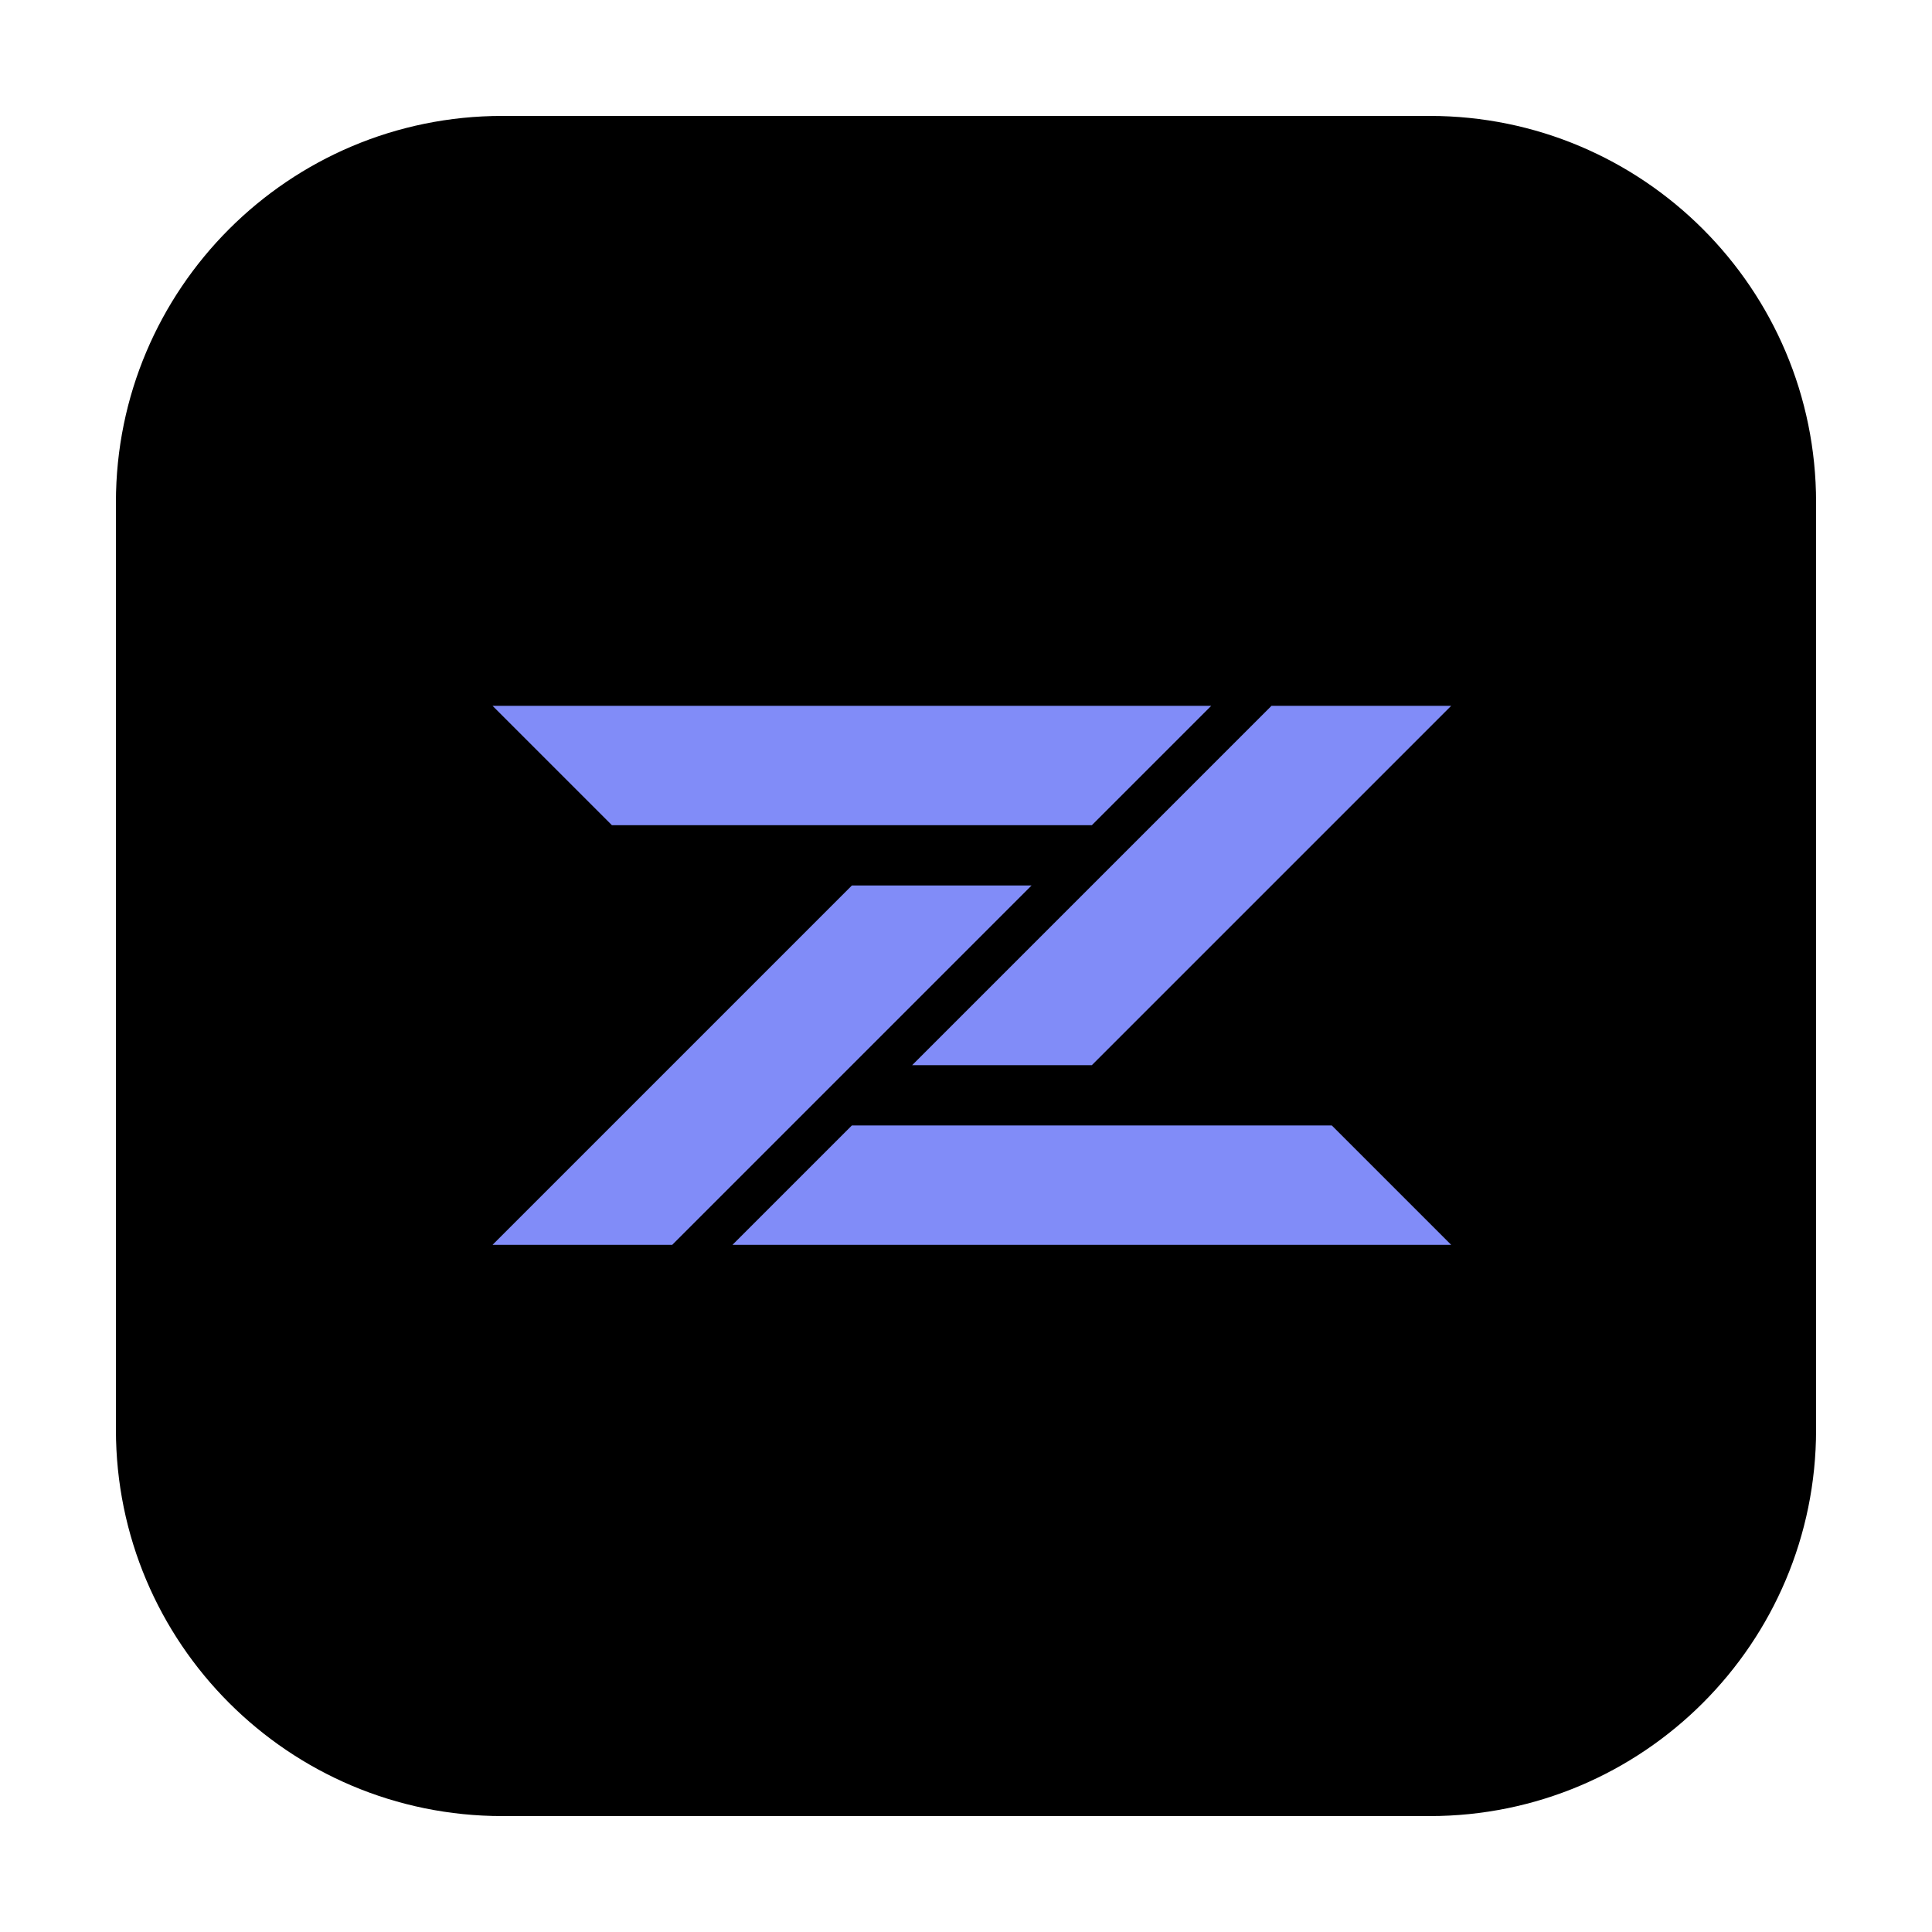
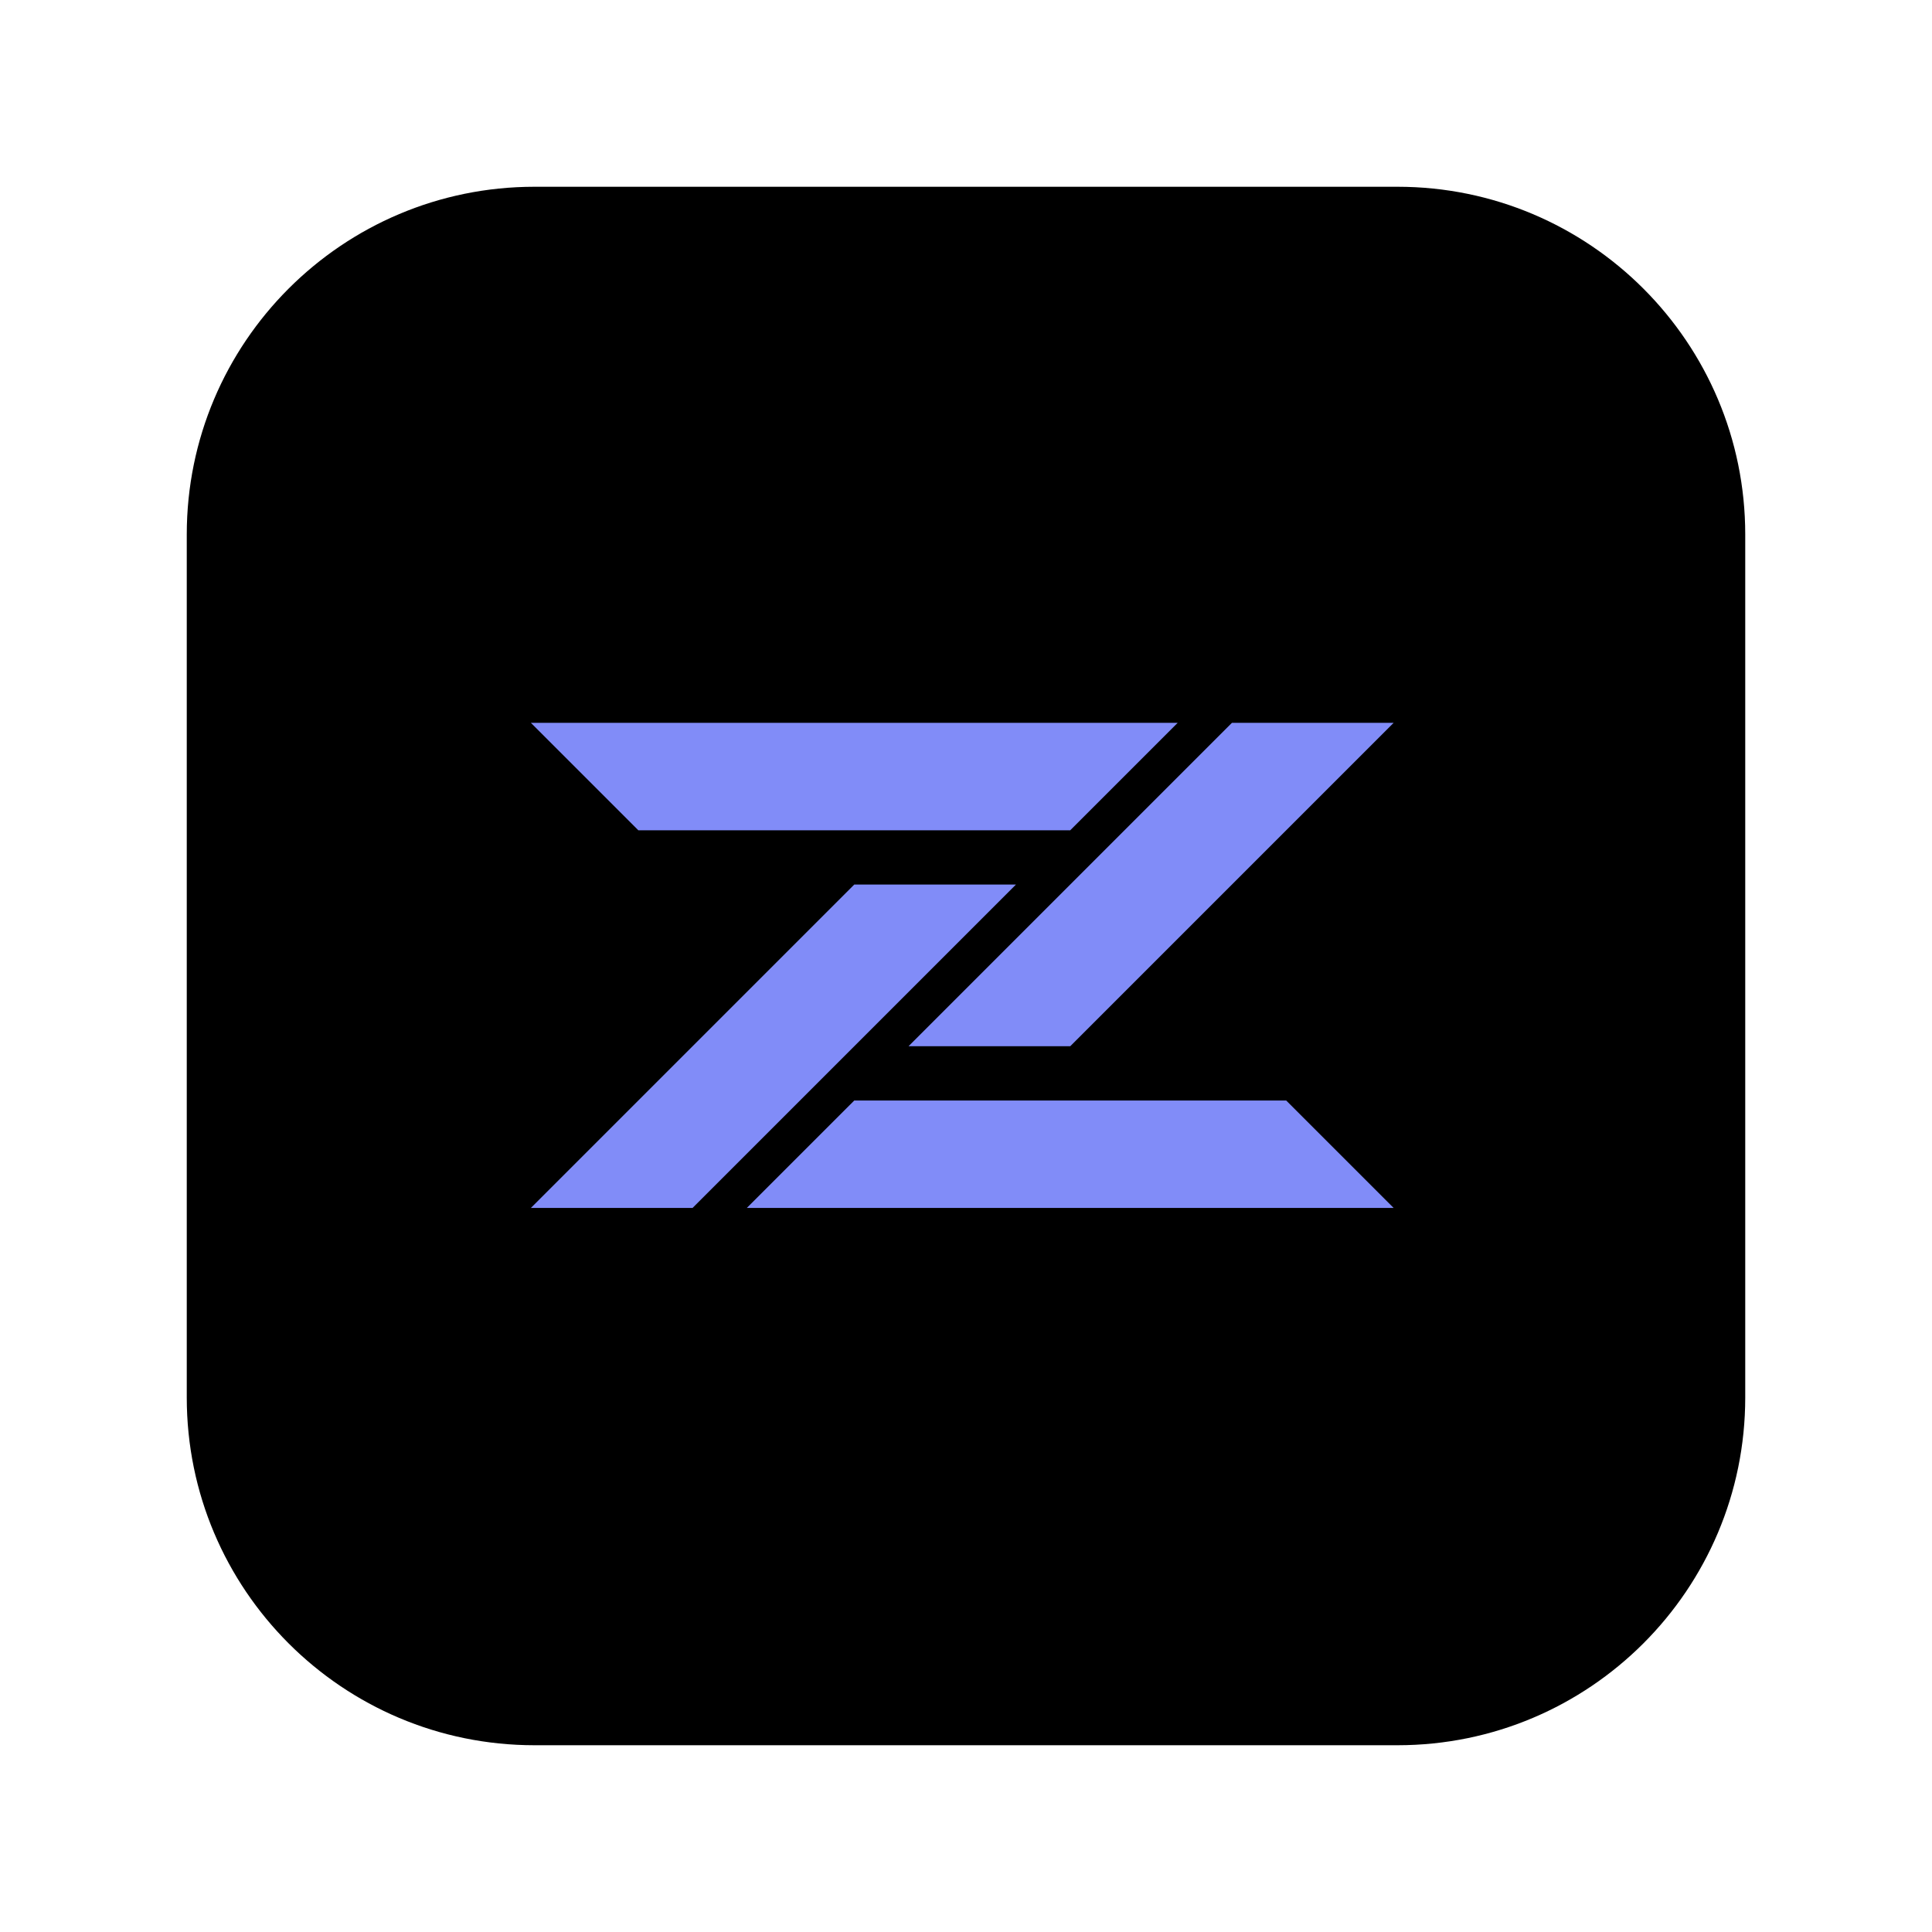
<svg xmlns="http://www.w3.org/2000/svg" width="150" height="150" viewBox="0 0 150 150">
-   <rect x="9" y="9" width="132" height="132" rx="30" fill="#000000" />
-   <g fill="#818cf8" transform="translate(8 8) scale(0.90)">
+   <rect x="14.5" y="14.5" width="121" height="121" rx="27" fill="#000000" />
+   <g fill="#818cf8" transform="translate(14 14) scale(0.81)">
    <polygon points="33.6,52 43.9,62.3 85.3,62.3 95.6,52" />
    <polygon points="64.6,67.5 33.6,98.5 49.1,98.5 80.1,67.5" />
    <polygon points="100.8,52 69.8,83 85.3,83 116.3,52" />
    <polygon points="64.6,88.2 54.3,98.5 116.3,98.5 106,88.2" />
  </g>
</svg>
